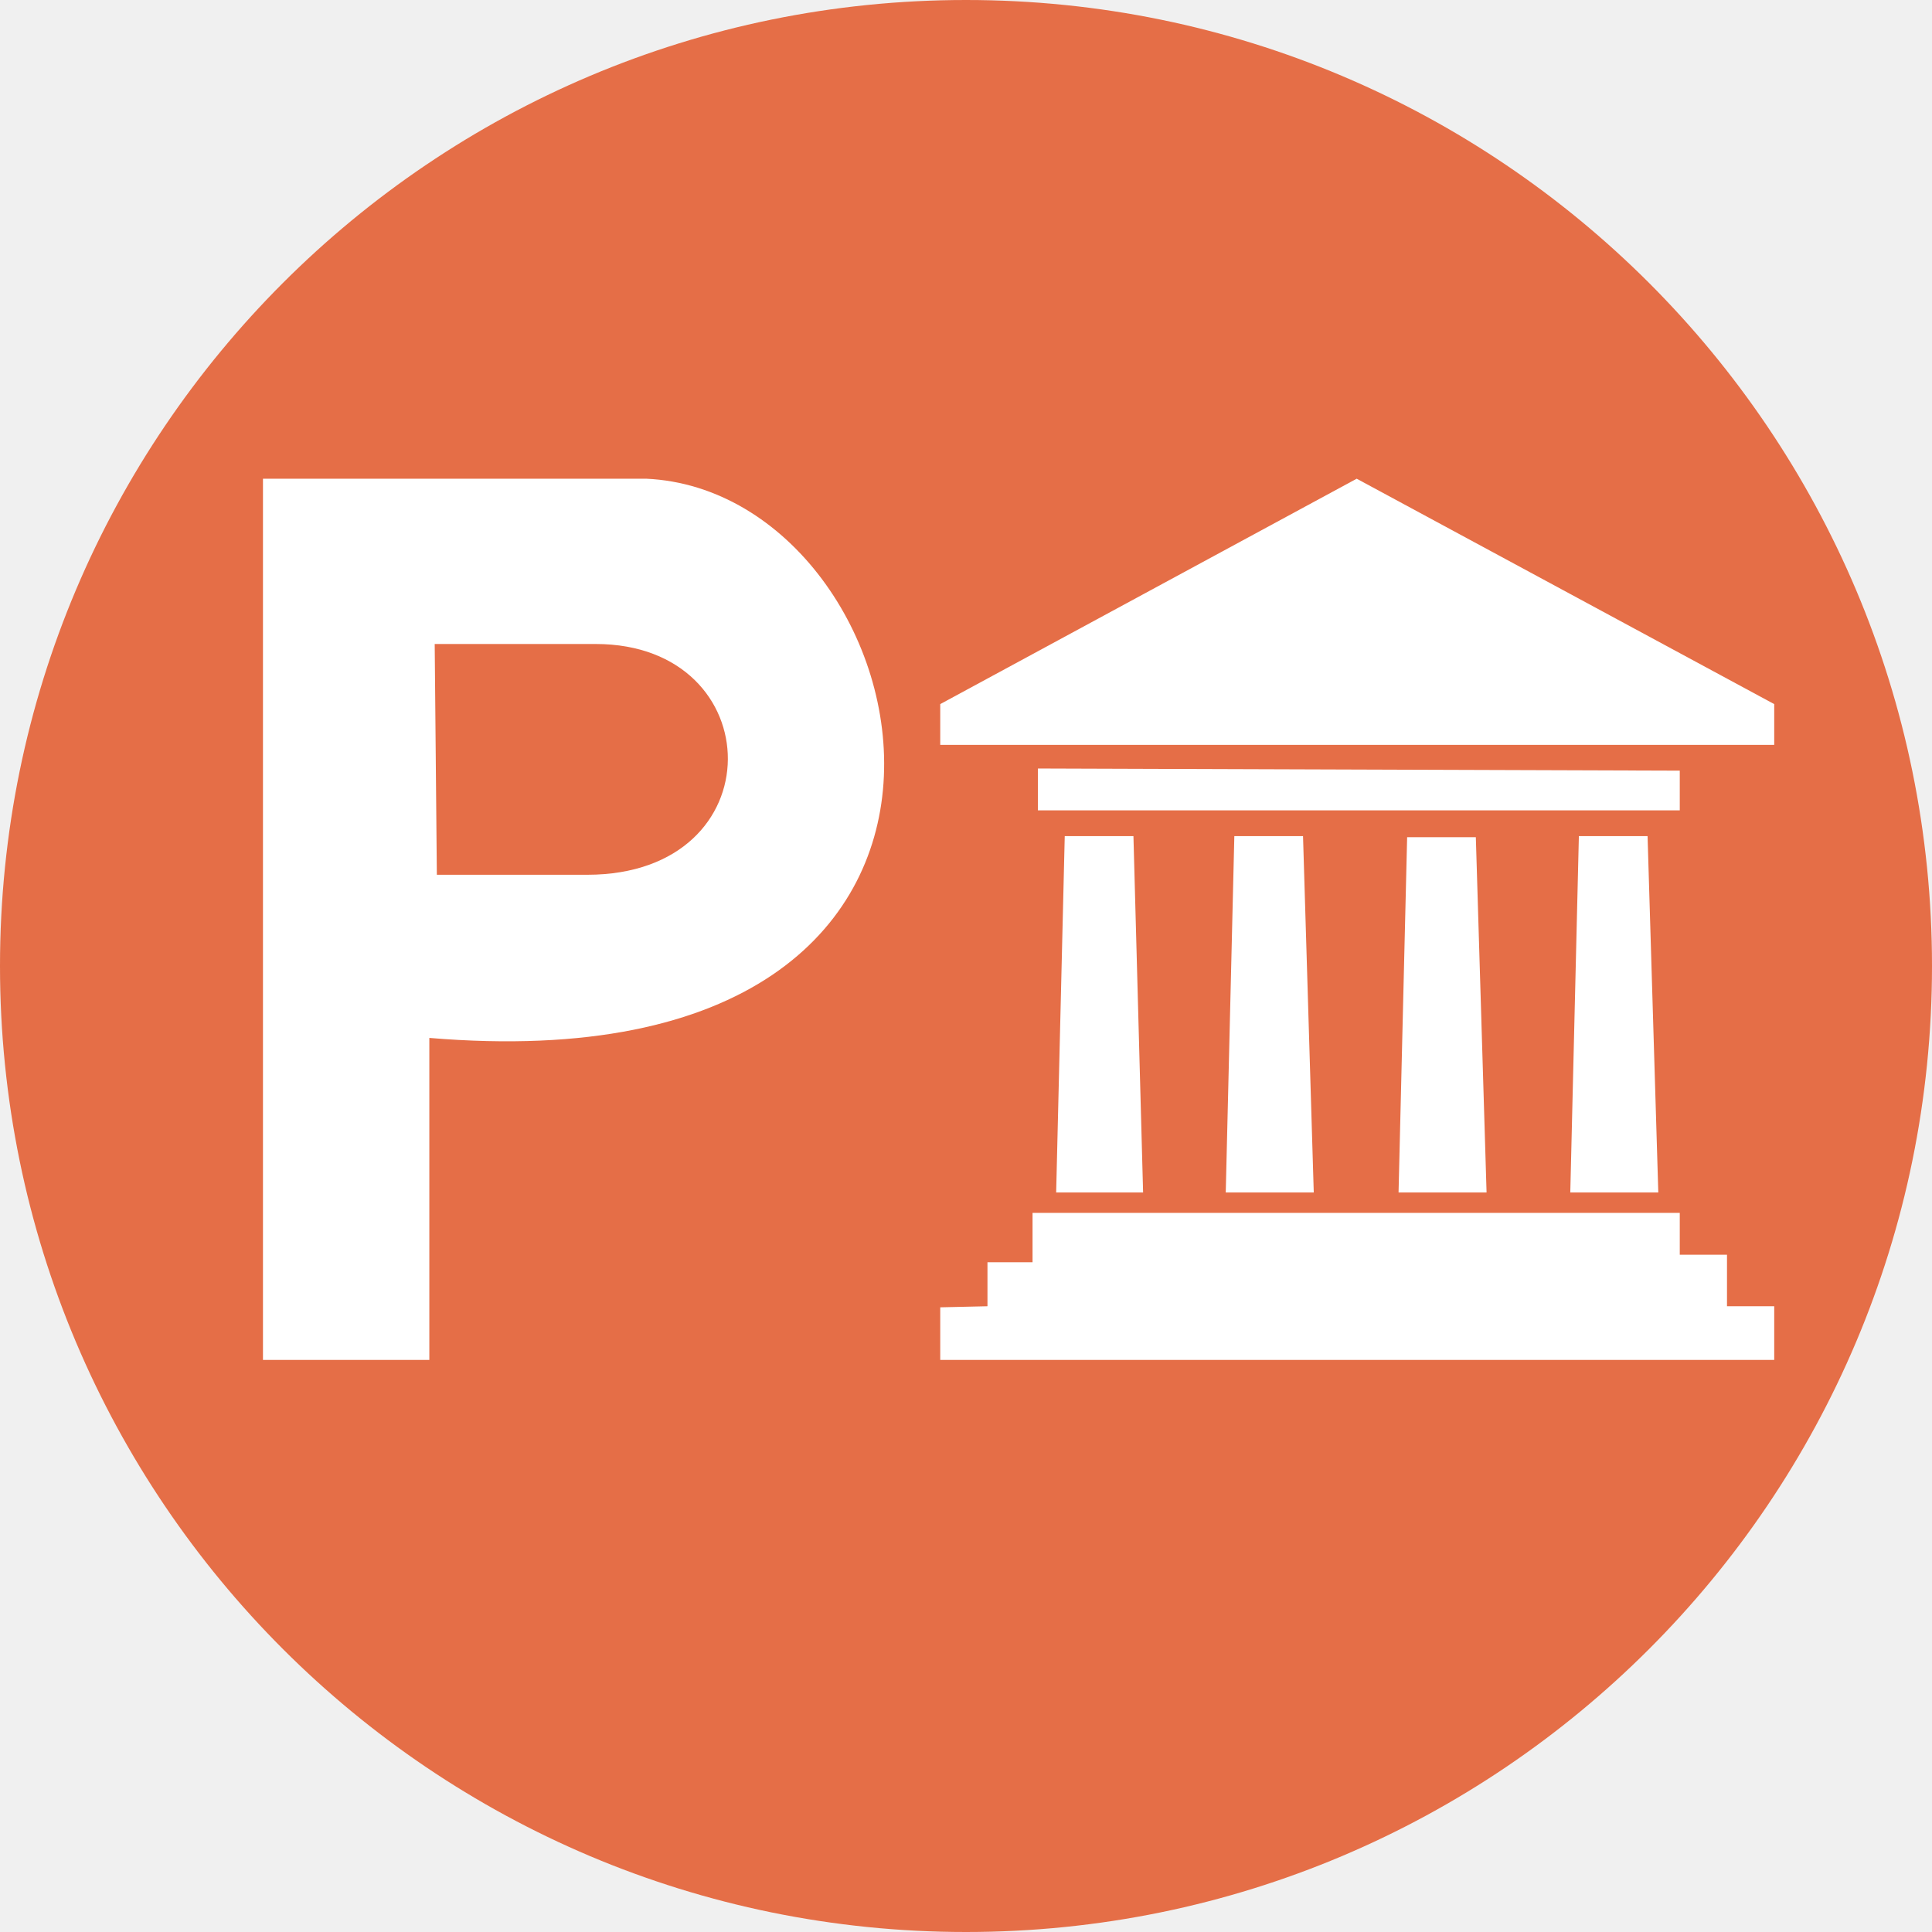
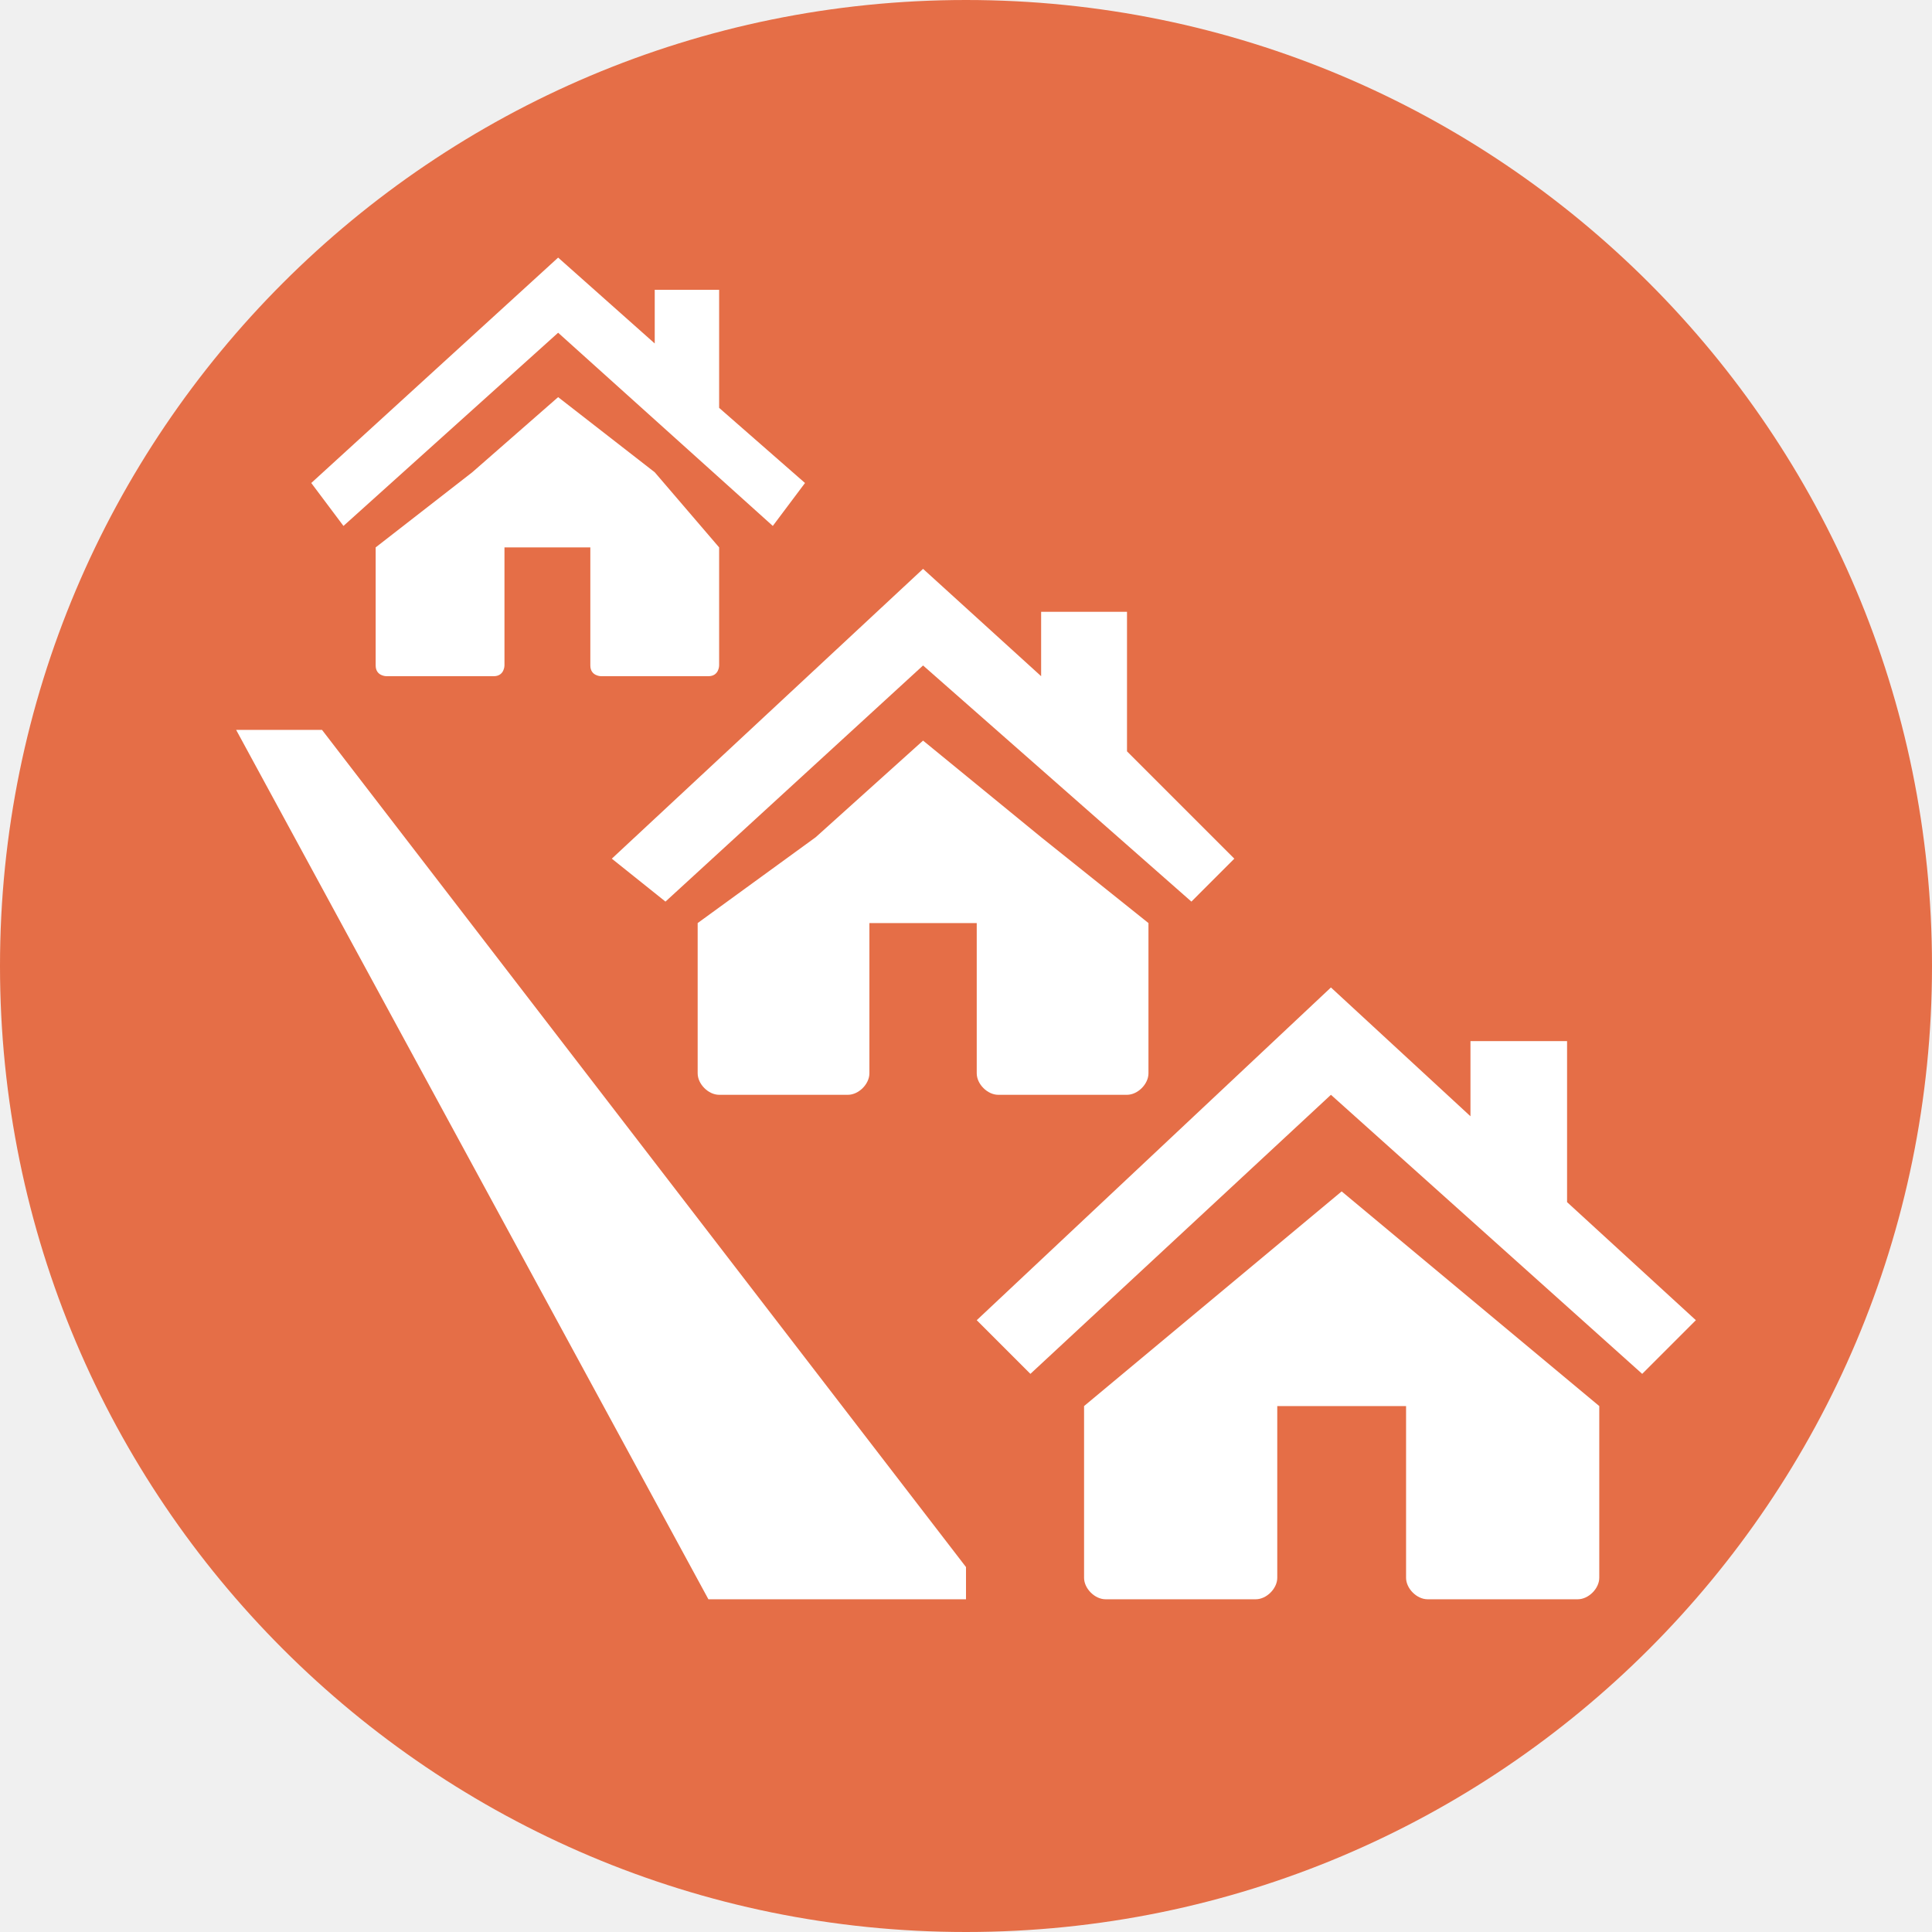
- <svg xmlns="http://www.w3.org/2000/svg" id="Capa_2" width="18" height="18" viewBox="0 0 18 18">
-   <defs>
-     <style>.cls-1{fill:#fff;}.cls-2{fill:#e56e47;}</style>
-   </defs>
+ <svg xmlns="http://www.w3.org/2000/svg" version="1.1" id="Capa_2_00000036961321865434440960000007257772298763559318_" x="0px" y="0px" viewBox="0 0 18 18" style="enable-background:new 0 0 18 18;" xml:space="preserve">
+   <style type="text/css">
+ 	.cls-2{fill:#E56E47;}
+ 	.cls-1{fill:#FFFFFF;}
+ </style>
  <g id="iconos">
    <g id="_2.1.2">
      <circle class="cls-2" cx="9" cy="9" r="9" />
-       <g id="icon">
-         <g id="building">
-           <polygon class="cls-1" points="8.76 6.56 8.76 6.94 16.53 6.94 16.53 6.56 12.64 4.46 8.76 6.56" />
-           <polygon class="cls-1" points="9.67 7.16 9.67 7.55 15.65 7.55 15.65 7.18 9.67 7.16" />
-           <polygon class="cls-1" points="9.92 7.79 9.84 11.11 10.65 11.11 10.56 7.79 9.92 7.79" />
-           <polygon class="cls-1" points="11.5 7.79 11.42 11.11 12.24 11.11 12.14 7.79 11.5 7.79" />
-           <polygon class="cls-1" points="13.11 7.8 13.03 11.11 13.85 11.11 13.75 7.8 13.11 7.8" />
-           <polygon class="cls-1" points="14.71 7.79 14.63 11.11 15.45 11.11 15.35 7.79 14.71 7.79" />
-           <polygon class="cls-1" points="9.62 11.3 15.65 11.3 15.65 11.69 16.09 11.69 16.09 12.17 16.53 12.17 16.53 12.67 8.76 12.67 8.76 12.18 9.2 12.17 9.2 11.76 9.62 11.76 9.62 11.3" />
-         </g>
-         <path class="cls-1" d="M6.02,4.46H2.45V12.67h1.55v-3c5.94,.5,4.67-5.09,2.02-5.21Zm-.55,3.69h-1.4l-.02-2.15h1.5c1.63,0,1.68,2.15-.08,2.15Z" />
-       </g>
+     </g>
+   </g>
+   <g>
+     <polygon class="cls-1" points="2.2,6.8 3,6.8 9,14.6 9,14.9 6.6,14.9  " />
+     <g>
+       <polygon class="cls-1" points="7.5,4.5 6.7,3.8 6.7,2.7 6.1,2.7 6.1,3.2 5.2,2.4 5.2,2.4 5.2,2.4 2.9,4.5 3.2,4.9 5.2,3.1 7.2,4.9       " />
+       <path class="cls-1" d="M6.1,4.4L5.2,3.7L4.4,4.4L3.5,5.1v1.1c0,0.1,0.1,0.1,0.1,0.1h1c0.1,0,0.1-0.1,0.1-0.1V5.1h0.4h0.4v1.1    c0,0.1,0.1,0.1,0.1,0.1h1c0.1,0,0.1-0.1,0.1-0.1V5.1L6.1,4.4z" />
+     </g>
+     <g>
+       <polygon class="cls-1" points="11.5,8 10.5,7 10.5,5.7 9.7,5.7 9.7,6.3 8.6,5.3 8.6,5.3 8.6,5.3 5.7,8 6.2,8.4 8.6,6.2 11.1,8.4       " />
+       <path class="cls-1" d="M9.7,7.8L8.6,6.9L7.6,7.8L6.5,8.6V10c0,0.1,0.1,0.2,0.2,0.2h1.2c0.1,0,0.2-0.1,0.2-0.2V8.6h0.5h0.5V10    c0,0.1,0.1,0.2,0.2,0.2h1.2c0.1,0,0.2-0.1,0.2-0.2V8.6L9.7,7.8z" />
+     </g>
+     <g>
+       <polygon class="cls-1" points="15.8,12.3 14.6,11.2 14.6,9.7 13.7,9.7 13.7,10.4 12.4,9.2 12.4,9.2 12.4,9.2 9.1,12.3 9.6,12.8     12.4,10.2 15.3,12.8   " />
+       <path class="cls-1" d="M13.7,12.1l-1.2-1l-1.2,1l-1.2,1v1.6c0,0.1,0.1,0.2,0.2,0.2h1.4c0.1,0,0.2-0.1,0.2-0.2v-1.6h0.6h0.6v1.6    c0,0.1,0.1,0.2,0.2,0.2h1.4c0.1,0,0.2-0.1,0.2-0.2v-1.6L13.7,12.1z" />
    </g>
  </g>
</svg>
